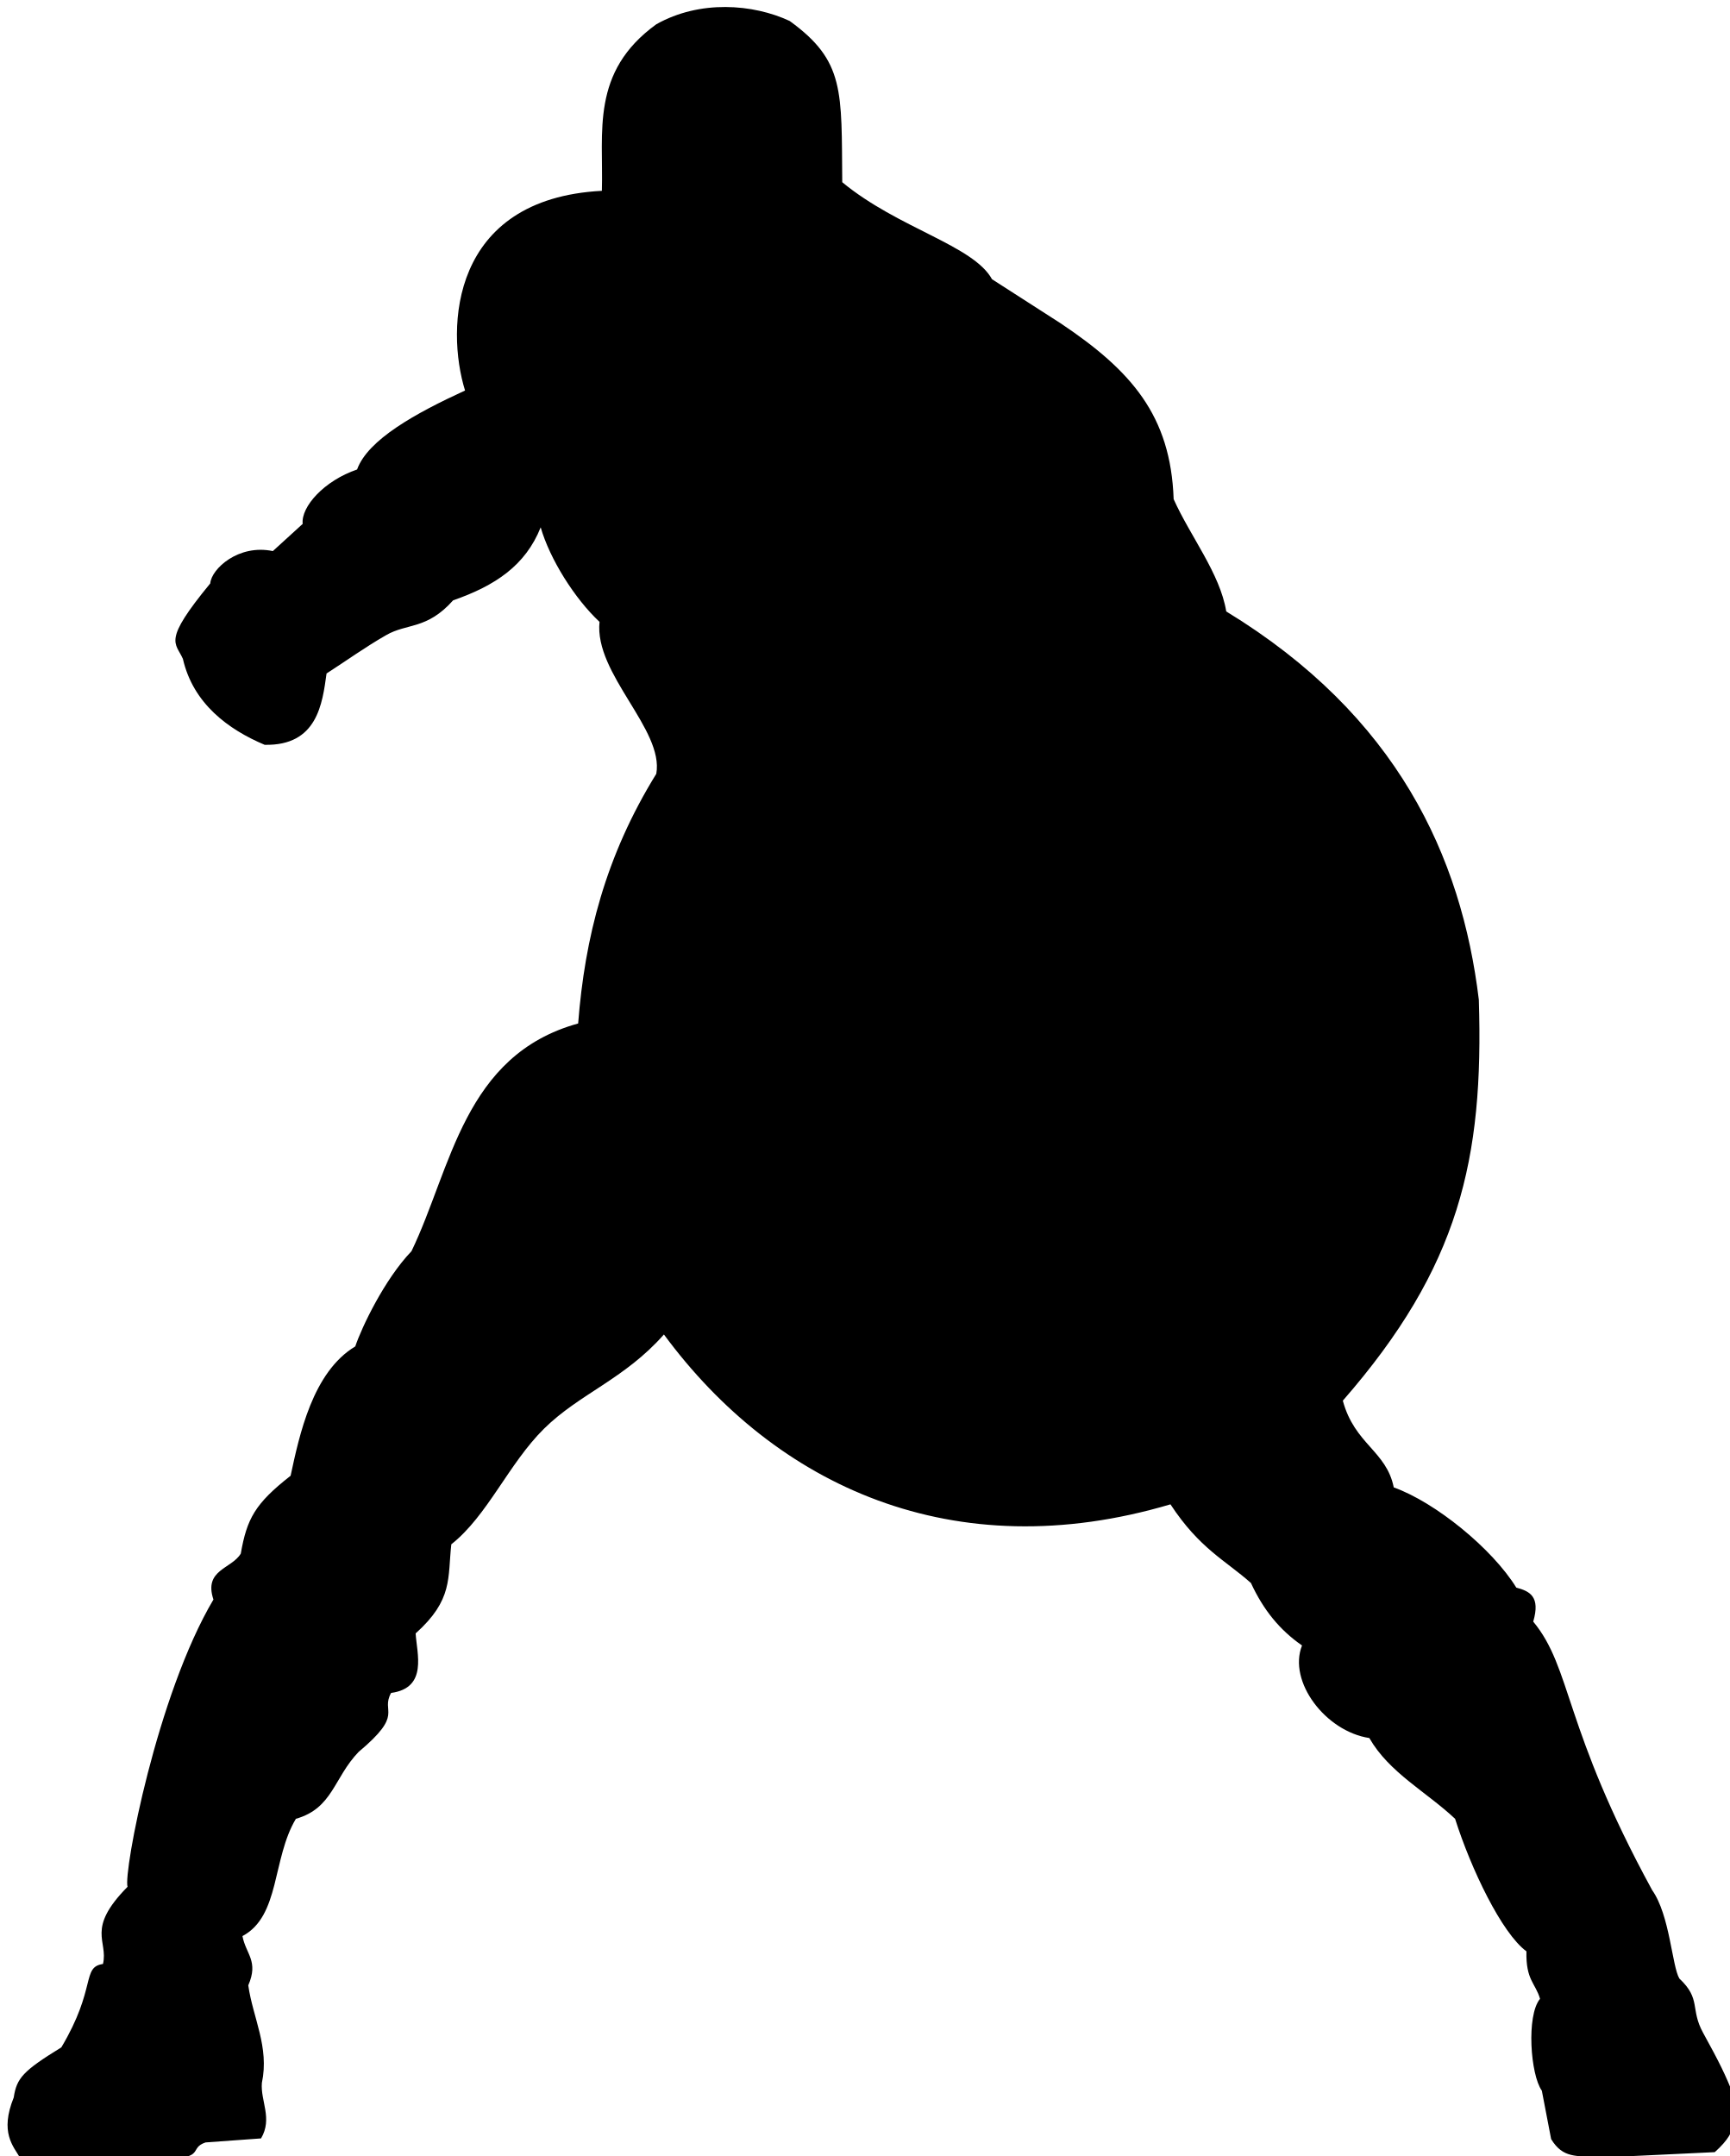
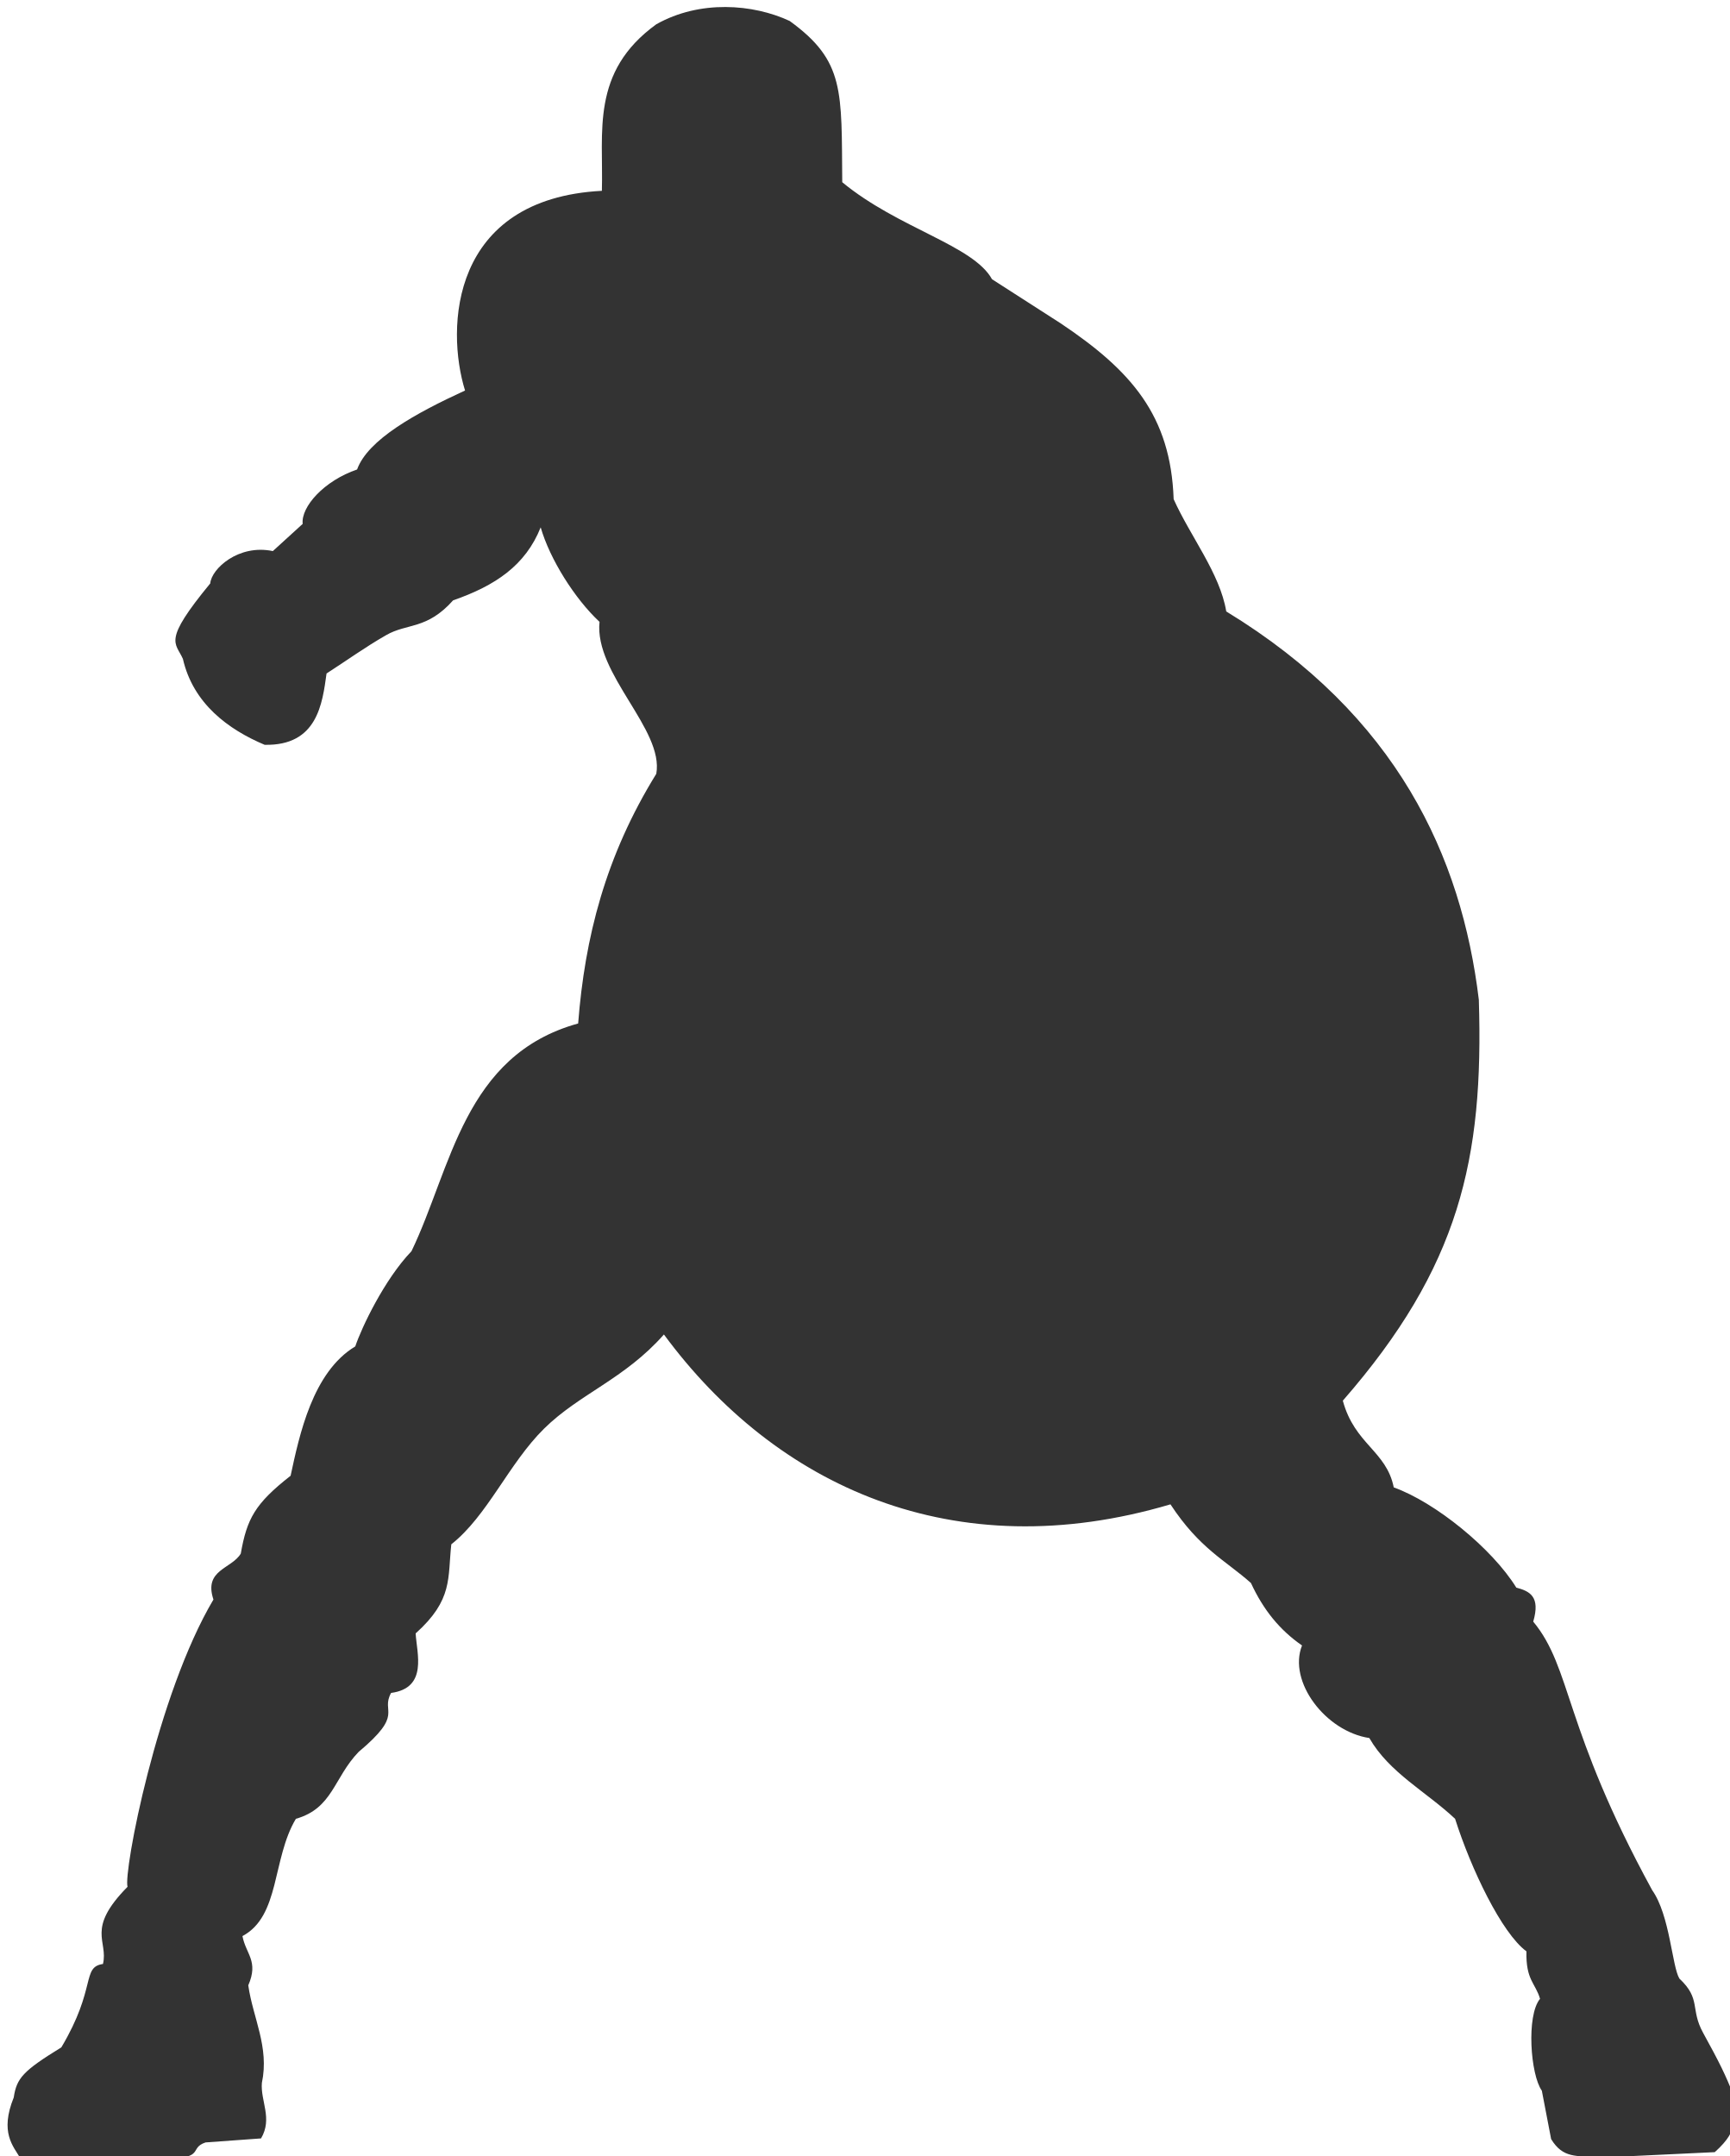
<svg xmlns="http://www.w3.org/2000/svg" viewBox="0 0 131.84 164.31" id="svg2" height="164.31mm" width="131.84mm" version="1.0">
  <defs id="defs4">
    <clipPath id="clipEmfPath1" clipPathUnits="userSpaceOnUse">
      <path id="path7" d="m 1.499,1.349 467.387,0 0,582.21 -467.387,0 z" />
    </clipPath>
    <pattern y="0" x="0" height="6" width="6" patternUnits="userSpaceOnUse" id="EMFhbasepattern" />
  </defs>
-   <path transform="scale(0.2822222,0.2822222)" id="path10" d="M 213.232,5.659 C 203.339,1.049 188.986,-0.075 177.219,6.558 159.418,19.45 162.978,35.601 162.529,51.528 c -40.885,2.136 -42.197,37.025 -36.951,53.926 -13.453,6.184 -26.232,13.267 -29.155,21.324 -8.882,3.035 -15.177,10.043 -14.69,14.69 l -8.057,7.345 c -9.256,-1.949 -16.601,4.797 -16.901,8.732 -13.004,15.776 -9.369,15.851 -7.383,20.386 2.773,12.104 12.292,19.075 22.073,23.197 14.24,0.3 15.589,-11.13 16.714,-19.262 5.359,-3.448 10.38,-7.083 16.076,-10.343 5.696,-3.298 10.98,-1.424 18.101,-9.407 11.392,-3.972 19.524,-9.406 23.646,-19.711 2.474,8.581 9.182,19.262 15.89,25.52 -1.462,14.053 17.463,29.081 15.327,41.035 -13.753,22.26 -19.3,44.258 -21.099,67.417 -30.916,8.545 -34.214,39.124 -45.007,61.497 -7.307,7.607 -13.491,20.649 -15.177,25.708 -11.542,6.932 -15.102,23.984 -17.463,34.926 -9.631,7.533 -11.805,11.617 -13.454,21.024 -2.473,4.159 -10.081,4.309 -7.383,12.404 -15.252,25.708 -24.359,73.676 -23.197,77.573 -11.355,11.505 -5.134,14.54 -6.633,20.836 -5.846,0.862 -1.649,6.408 -11.242,22.522 -10.381,6.371 -12.067,8.32 -12.854,13.529 -3.822,9.481 -0.15,13.116 1.836,16.489 l 39.499,0 c 10.418,-0.113 5.884,-2.811 10.456,-4.347 l 14.99,-1.087 c 3.185,-5.396 -0.187,-10.081 0.225,-14.99 2.061,-9.706 -2.436,-17.576 -3.673,-26.345 2.848,-6.558 -0.637,-8.394 -1.574,-13.303 10.193,-5.397 7.982,-20.874 14.428,-31.667 10.006,-2.848 10.193,-11.055 16.939,-18.063 12.517,-10.455 5.846,-10.605 8.769,-15.927 10.006,-1.349 6.933,-10.717 6.633,-16.076 10.156,-9.107 8.62,-14.953 9.631,-24.059 9.781,-7.72 15.478,-21.773 25.034,-31.217 9.556,-9.443 21.735,-13.378 32.378,-25.445 30.205,40.96 78.248,63.22 136.783,45.869 7.87,11.992 14.878,15.14 21.736,21.248 3.373,7.308 7.795,12.704 13.791,16.864 -3.86,9.706 6.333,23.197 18.175,24.996 5.359,9.369 15.44,14.54 23.159,21.81 4.31,13.566 12.592,30.88 19.263,35.789 -0.188,7.795 2.435,8.544 3.672,12.816 -3.747,4.535 -2.586,20.536 0.487,24.809 l 2.511,13.078 c 3.26,5.322 6.783,4.347 12.592,5.022 l 31.591,-1.499 c 7.42,-6.633 4.497,-9.294 5.134,-15.215 -2.286,-5.771 -3.71,-8.694 -8.282,-17.013 -3.56,-6.484 -0.45,-9.069 -6.408,-14.653 -1.986,-3.298 -2.548,-17.089 -7.345,-23.872 -24.059,-44.07 -21.623,-59.81 -32.116,-72.514 1.986,-6.783 -0.937,-8.207 -4.572,-9.181 -6.521,-10.568 -21.885,-23.047 -33.09,-27.057 -1.987,-9.893 -10.568,-11.617 -13.754,-23.422 31.479,-36.088 38.075,-65.169 36.726,-108.265 -4.685,-38.711 -22.036,-76.711 -68.205,-104.855 -1.686,-10.268 -9.706,-20.273 -14.203,-30.317 -0.787,-22.597 -11.43,-34.702 -30.504,-47.48 l -18.55,-11.917 C 262.812,66.218 242.538,61.684 227.435,49.205 227.21,24.546 228.185,16.489 213.232,5.659 Z" clip-path="url(#clipEmfPath1)" style="fill:#000000;fill-opacity:1;fill-rule:evenodd;stroke:none" />
-   <path id="path12" d="m 80.168,67.498 -2.919,9.275 -9.445,0 7.641,5.732 -2.919,9.275 7.641,-5.732 7.647,5.732 -2.919,-9.275 7.641,-5.732 -9.45,0 z m 0,-0.592 c 7.631,0 13.813,6.198 13.813,13.834 0,7.641 -6.182,13.834 -13.813,13.834 -7.626,0 -13.813,-6.193 -13.813,-13.834 0,-7.636 6.187,-13.834 13.813,-13.834 z" style="fill:#000000;fill-opacity:1;fill-rule:evenodd;stroke:none" />
+   <path transform="scale(0.2822222,0.2822222)" id="path10" d="M 213.232,5.659 C 203.339,1.049 188.986,-0.075 177.219,6.558 159.418,19.45 162.978,35.601 162.529,51.528 c -40.885,2.136 -42.197,37.025 -36.951,53.926 -13.453,6.184 -26.232,13.267 -29.155,21.324 -8.882,3.035 -15.177,10.043 -14.69,14.69 l -8.057,7.345 c -9.256,-1.949 -16.601,4.797 -16.901,8.732 -13.004,15.776 -9.369,15.851 -7.383,20.386 2.773,12.104 12.292,19.075 22.073,23.197 14.24,0.3 15.589,-11.13 16.714,-19.262 5.359,-3.448 10.38,-7.083 16.076,-10.343 5.696,-3.298 10.98,-1.424 18.101,-9.407 11.392,-3.972 19.524,-9.406 23.646,-19.711 2.474,8.581 9.182,19.262 15.89,25.52 -1.462,14.053 17.463,29.081 15.327,41.035 -13.753,22.26 -19.3,44.258 -21.099,67.417 -30.916,8.545 -34.214,39.124 -45.007,61.497 -7.307,7.607 -13.491,20.649 -15.177,25.708 -11.542,6.932 -15.102,23.984 -17.463,34.926 -9.631,7.533 -11.805,11.617 -13.454,21.024 -2.473,4.159 -10.081,4.309 -7.383,12.404 -15.252,25.708 -24.359,73.676 -23.197,77.573 -11.355,11.505 -5.134,14.54 -6.633,20.836 -5.846,0.862 -1.649,6.408 -11.242,22.522 -10.381,6.371 -12.067,8.32 -12.854,13.529 -3.822,9.481 -0.15,13.116 1.836,16.489 l 39.499,0 c 10.418,-0.113 5.884,-2.811 10.456,-4.347 l 14.99,-1.087 c 3.185,-5.396 -0.187,-10.081 0.225,-14.99 2.061,-9.706 -2.436,-17.576 -3.673,-26.345 2.848,-6.558 -0.637,-8.394 -1.574,-13.303 10.193,-5.397 7.982,-20.874 14.428,-31.667 10.006,-2.848 10.193,-11.055 16.939,-18.063 12.517,-10.455 5.846,-10.605 8.769,-15.927 10.006,-1.349 6.933,-10.717 6.633,-16.076 10.156,-9.107 8.62,-14.953 9.631,-24.059 9.781,-7.72 15.478,-21.773 25.034,-31.217 9.556,-9.443 21.735,-13.378 32.378,-25.445 30.205,40.96 78.248,63.22 136.783,45.869 7.87,11.992 14.878,15.14 21.736,21.248 3.373,7.308 7.795,12.704 13.791,16.864 -3.86,9.706 6.333,23.197 18.175,24.996 5.359,9.369 15.44,14.54 23.159,21.81 4.31,13.566 12.592,30.88 19.263,35.789 -0.188,7.795 2.435,8.544 3.672,12.816 -3.747,4.535 -2.586,20.536 0.487,24.809 l 2.511,13.078 c 3.26,5.322 6.783,4.347 12.592,5.022 l 31.591,-1.499 c 7.42,-6.633 4.497,-9.294 5.134,-15.215 -2.286,-5.771 -3.71,-8.694 -8.282,-17.013 -3.56,-6.484 -0.45,-9.069 -6.408,-14.653 -1.986,-3.298 -2.548,-17.089 -7.345,-23.872 -24.059,-44.07 -21.623,-59.81 -32.116,-72.514 1.986,-6.783 -0.937,-8.207 -4.572,-9.181 -6.521,-10.568 -21.885,-23.047 -33.09,-27.057 -1.987,-9.893 -10.568,-11.617 -13.754,-23.422 31.479,-36.088 38.075,-65.169 36.726,-108.265 -4.685,-38.711 -22.036,-76.711 -68.205,-104.855 -1.686,-10.268 -9.706,-20.273 -14.203,-30.317 -0.787,-22.597 -11.43,-34.702 -30.504,-47.48 l -18.55,-11.917 C 262.812,66.218 242.538,61.684 227.435,49.205 227.21,24.546 228.185,16.489 213.232,5.659 Z" clip-path="url(#clipEmfPath1)" style="fill:#333333;fill-opacity:1;fill-rule:evenodd;stroke:none" />
+   <path id="path12" d="m 80.168,67.498 -2.919,9.275 -9.445,0 7.641,5.732 -2.919,9.275 7.641,-5.732 7.647,5.732 -2.919,-9.275 7.641,-5.732 -9.45,0 z m 0,-0.592 c 7.631,0 13.813,6.198 13.813,13.834 0,7.641 -6.182,13.834 -13.813,13.834 -7.626,0 -13.813,-6.193 -13.813,-13.834 0,-7.636 6.187,-13.834 13.813,-13.834 z" style="fill:#333333;fill-opacity:1;fill-rule:evenodd;stroke:none" />
</svg>
